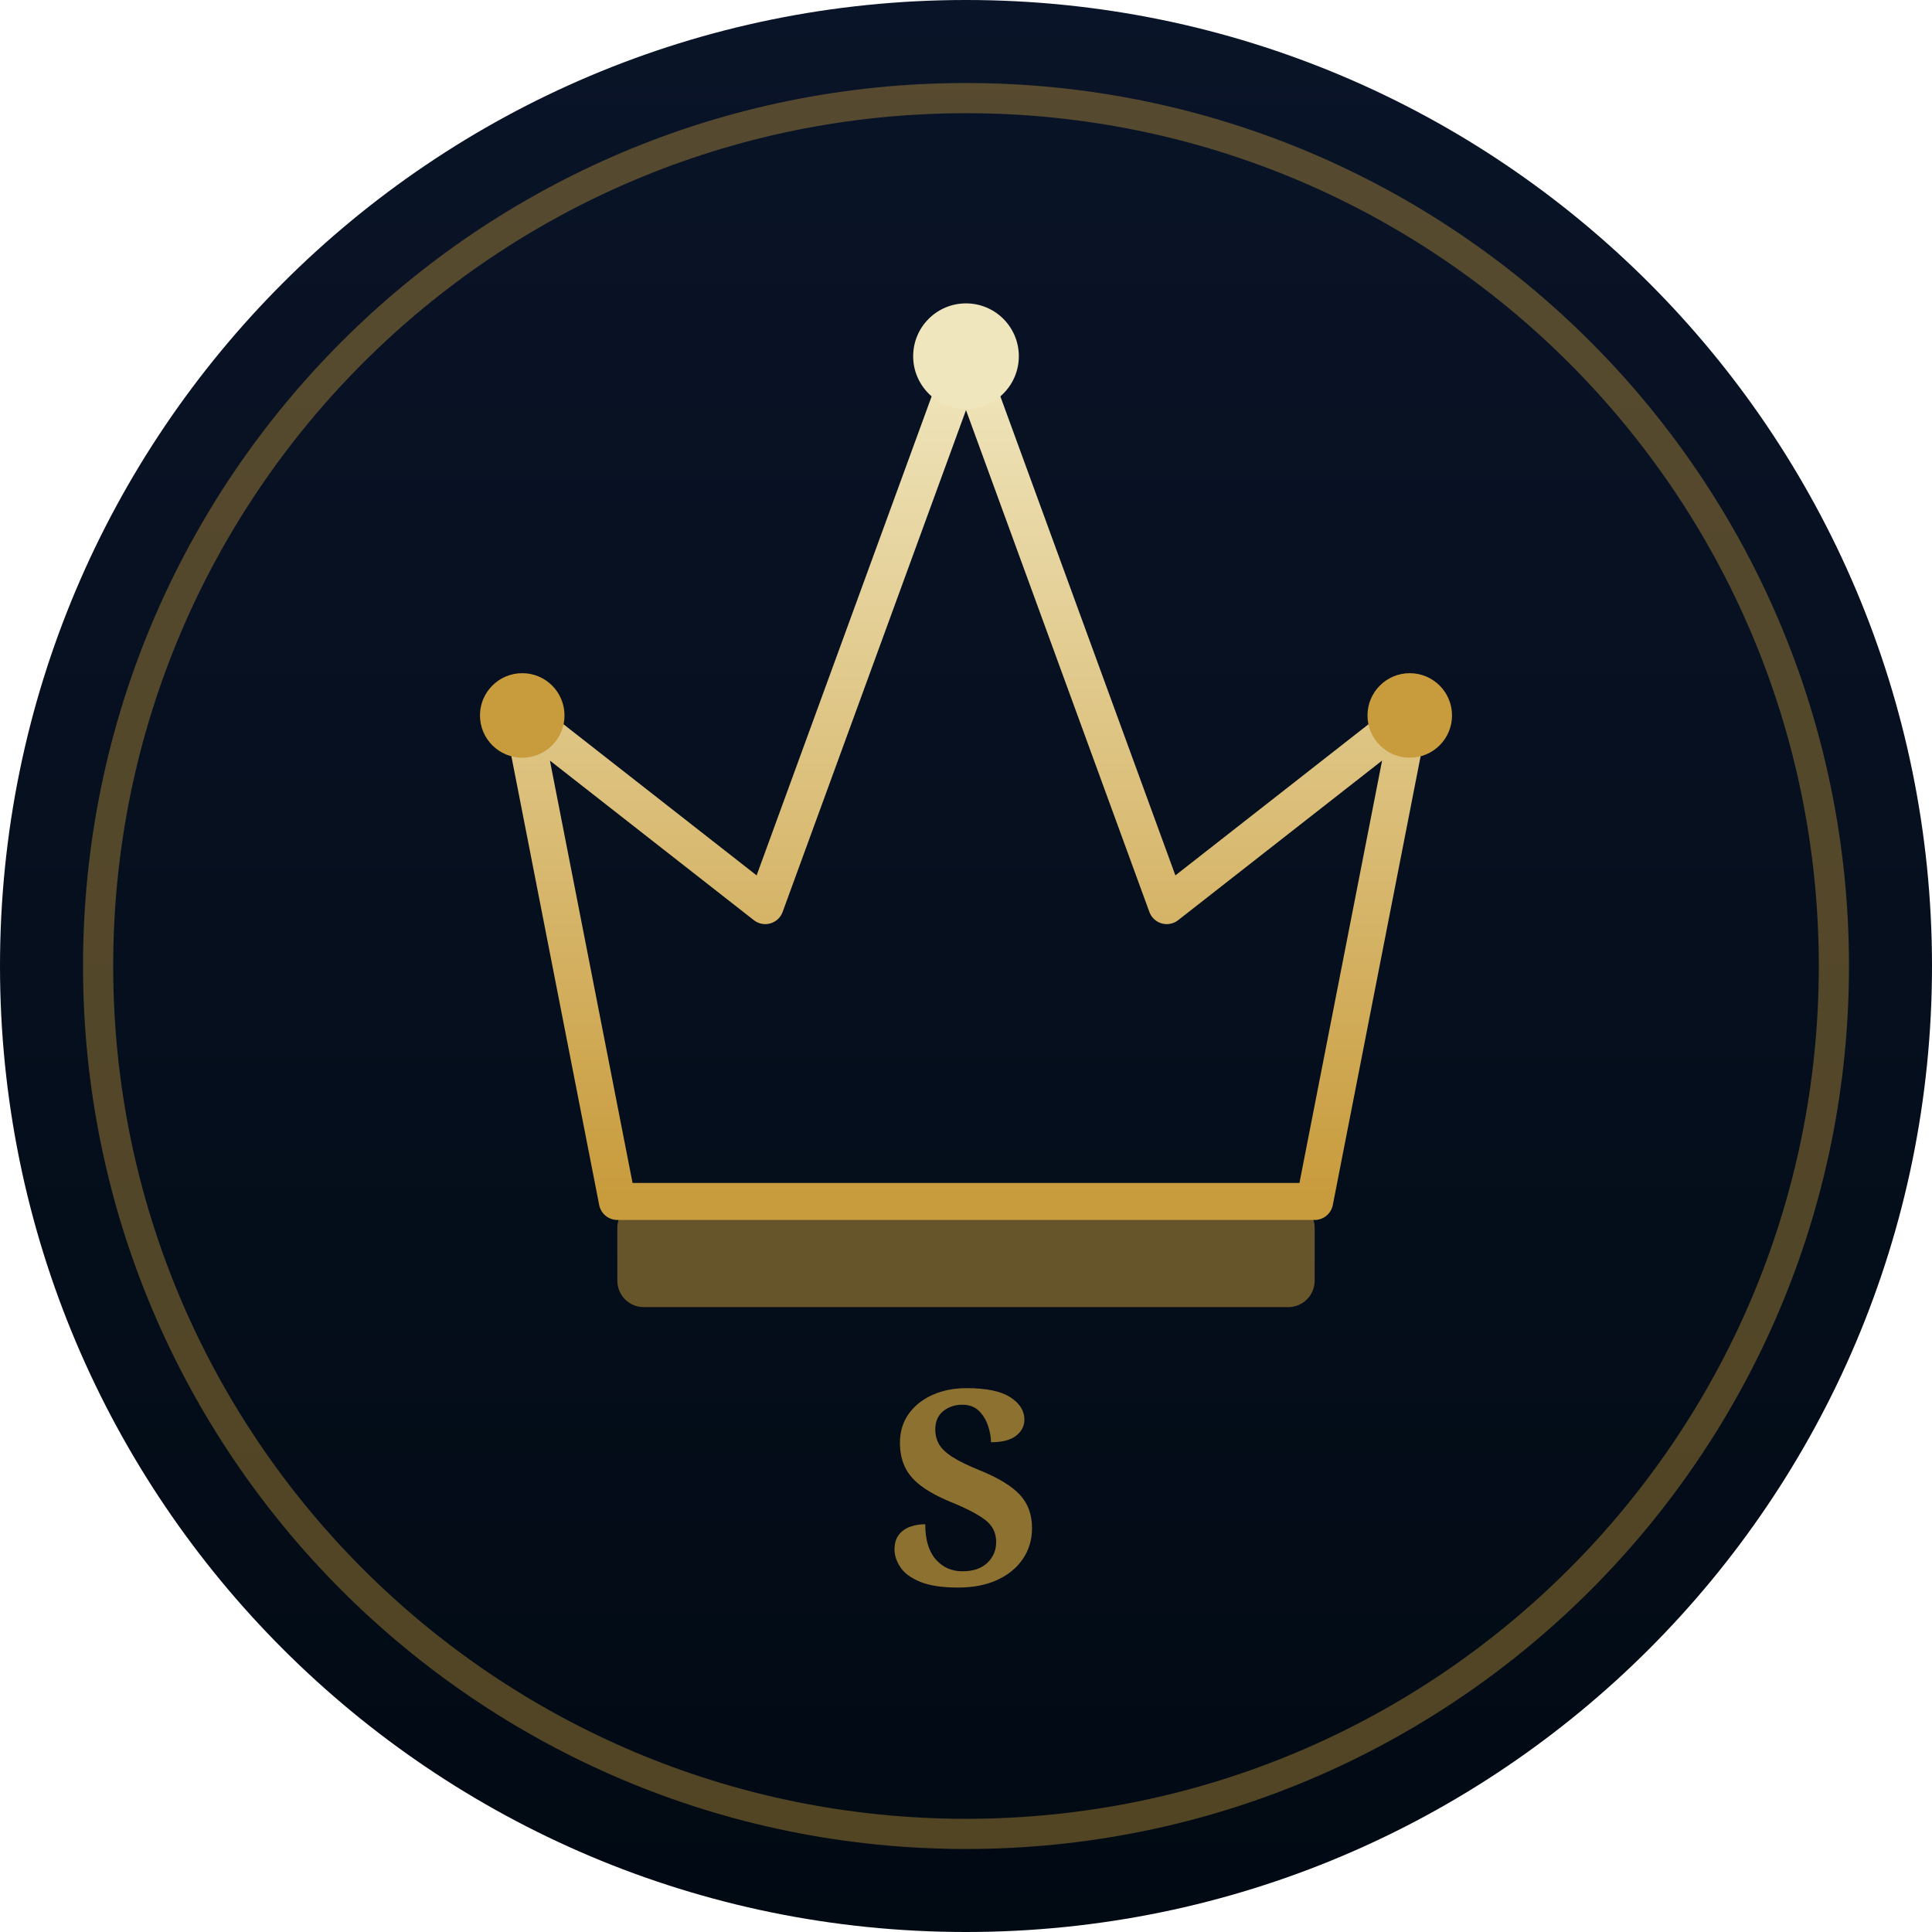
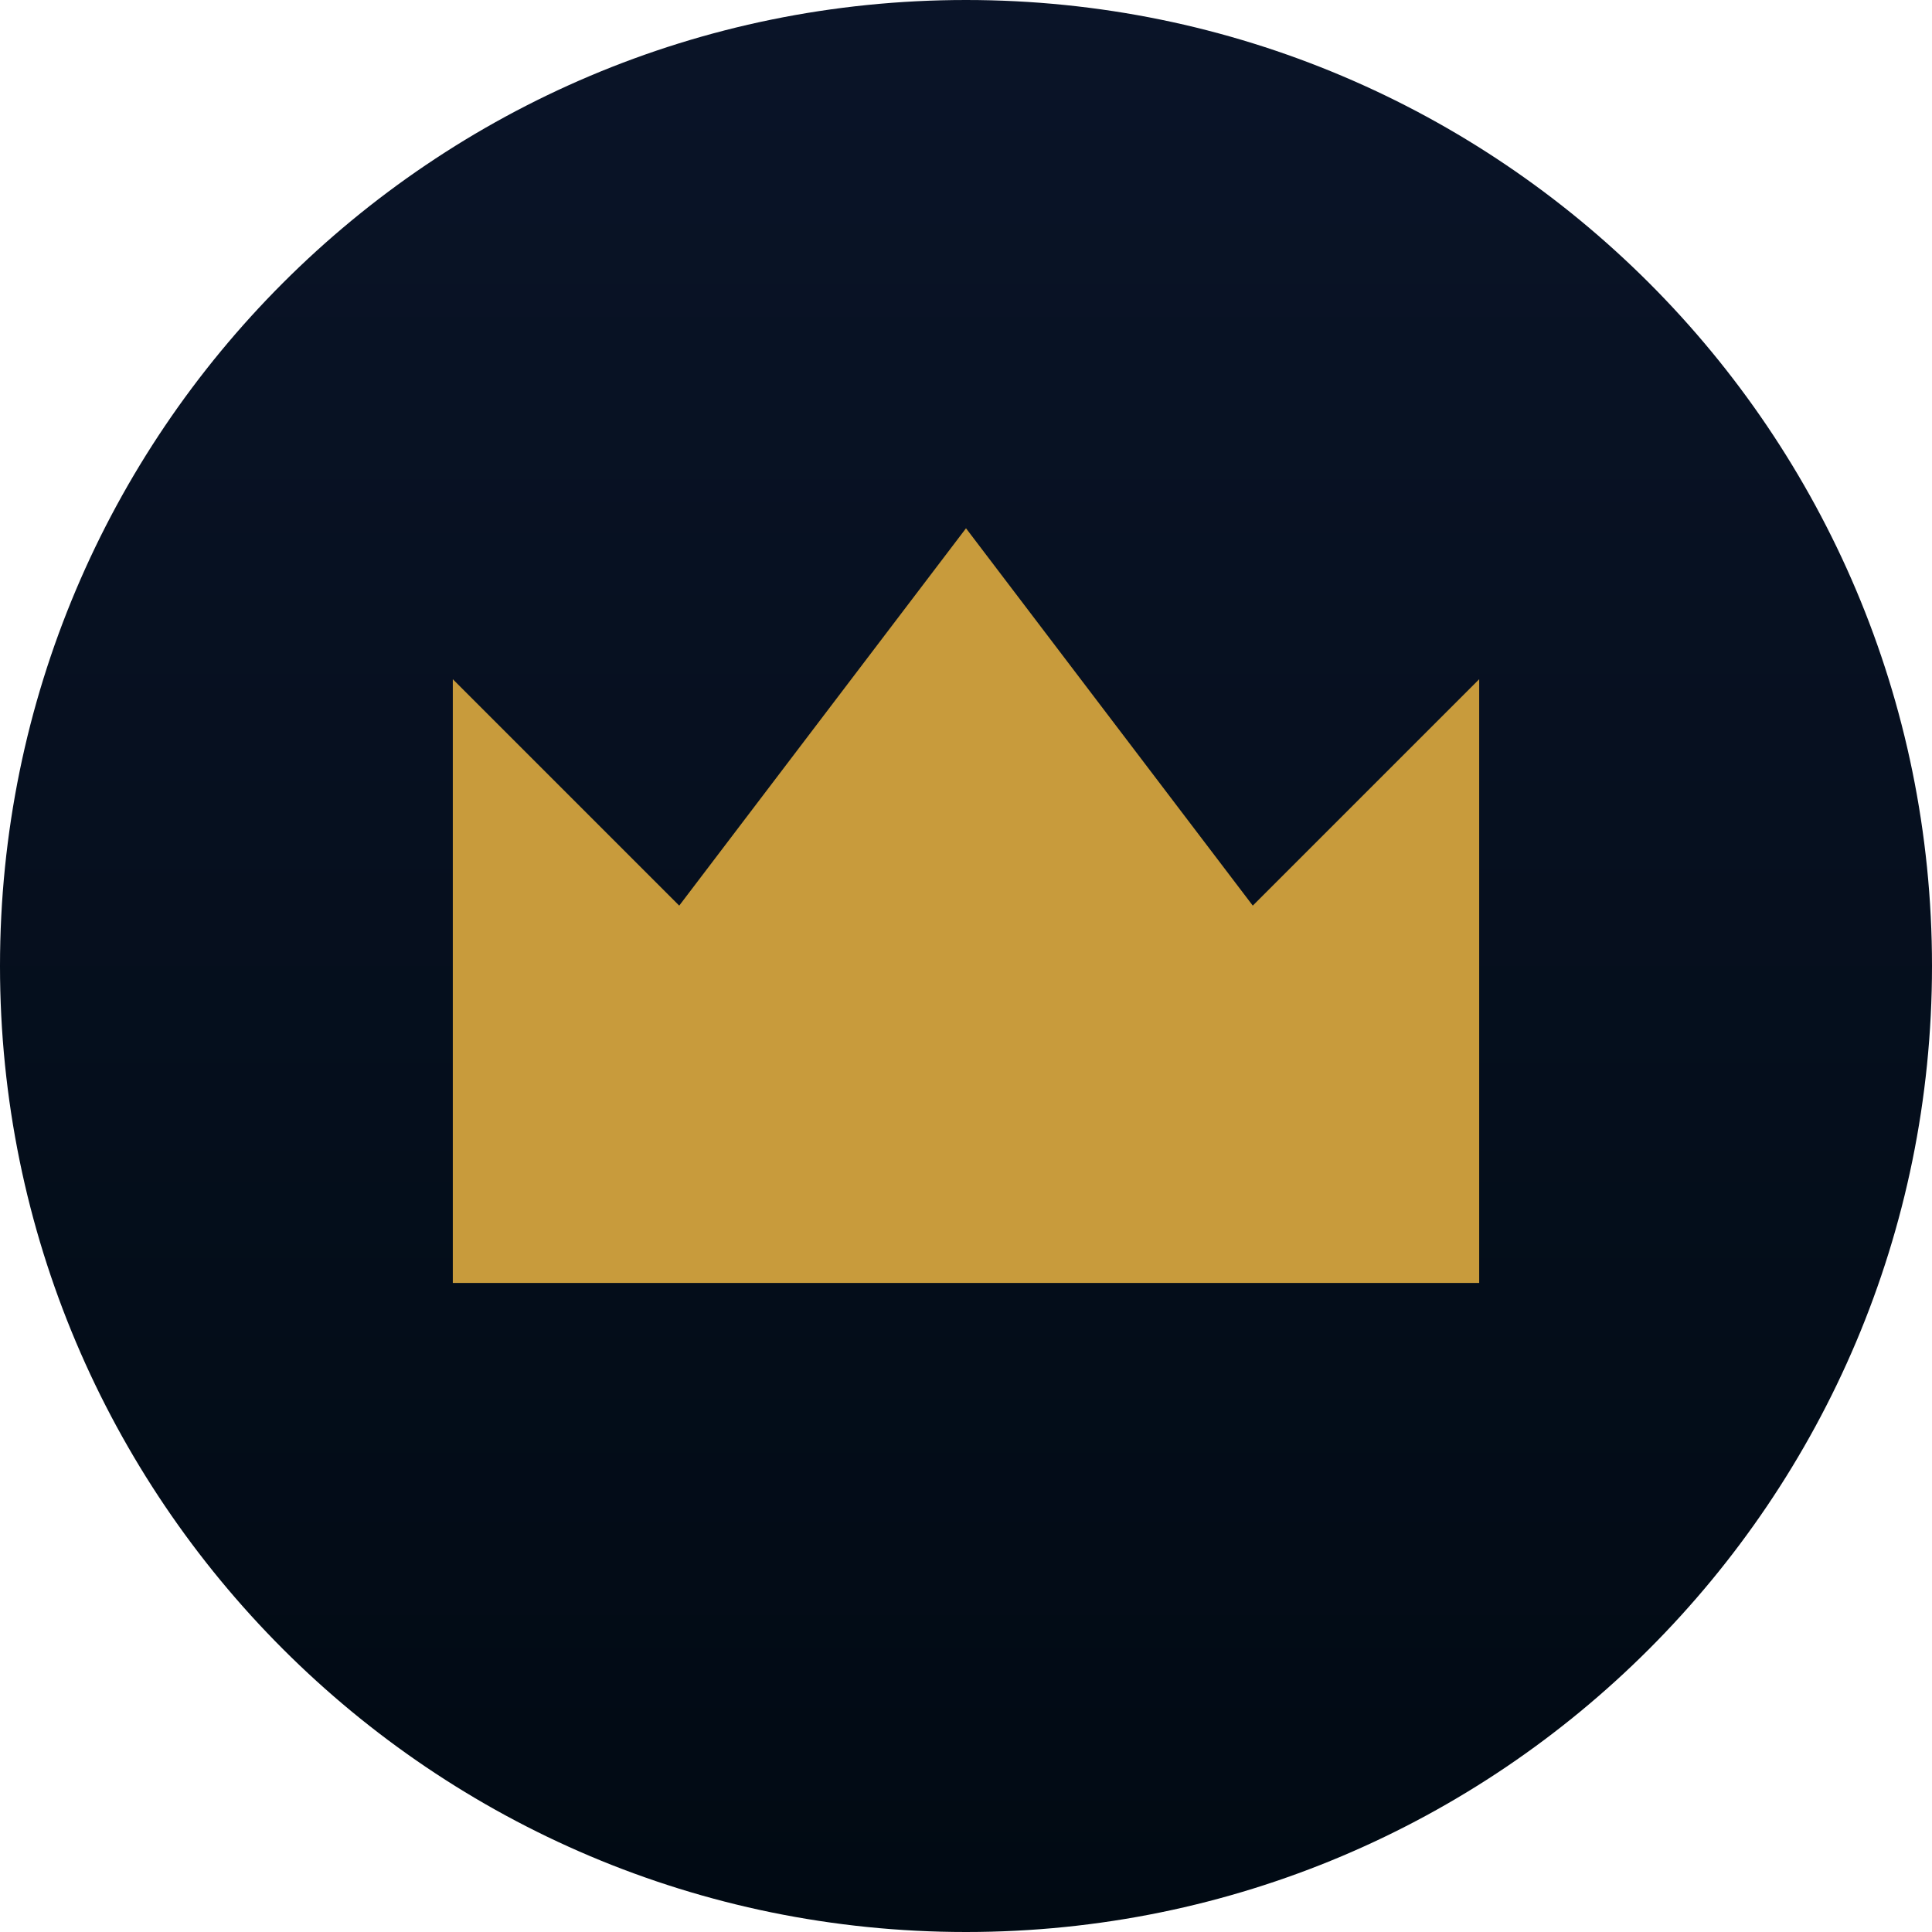
<svg xmlns="http://www.w3.org/2000/svg" viewBox="0 0 512 512">
  <defs>
    <linearGradient id="bg" x1="0" y1="0" x2="0" y2="1">
      <stop offset="0%" stop-color="#0A1428" />
      <stop offset="100%" stop-color="#010A13" />
    </linearGradient>
-     <linearGradient id="gold" x1="0" y1="0" x2="0" y2="1">
-       <stop offset="0%" stop-color="#F0E6BE" />
-       <stop offset="100%" stop-color="#C89B3C" />
-     </linearGradient>
  </defs>
  <circle cx="256" cy="256" r="256" fill="url(#bg)" />
-   <circle cx="256" cy="256" r="230" fill="none" stroke="#C89B3C" stroke-width="8" opacity="0.4" />
-   <g transform="translate(256,240) scale(2.8)">
-     <polygon points="0,-52 19,0 42,-18 33,28 -33,28 -42,-18 -19,0" fill="none" stroke="url(#gold)" stroke-width="3.5" stroke-linejoin="round" />
-     <rect x="-33" y="28" width="66" height="10" rx="2.5" fill="#C89B3C" opacity="0.5" />
-     <circle cx="0" cy="-52" r="5" fill="#F0E6BE" />
-     <circle cx="42" cy="-18" r="4" fill="#C89B3C" />
-     <circle cx="-42" cy="-18" r="4" fill="#C89B3C" />
-   </g>
-   <text x="256" y="420" text-anchor="middle" font-family="serif" font-weight="bold" font-size="72" fill="#C89B3C" opacity="0.7">S</text>
+   <path d="M120,340 L120,180 L180,240 L256,140 L332,240 L392,180 L392,340 Z" fill="#C89B3C" />
</svg>
